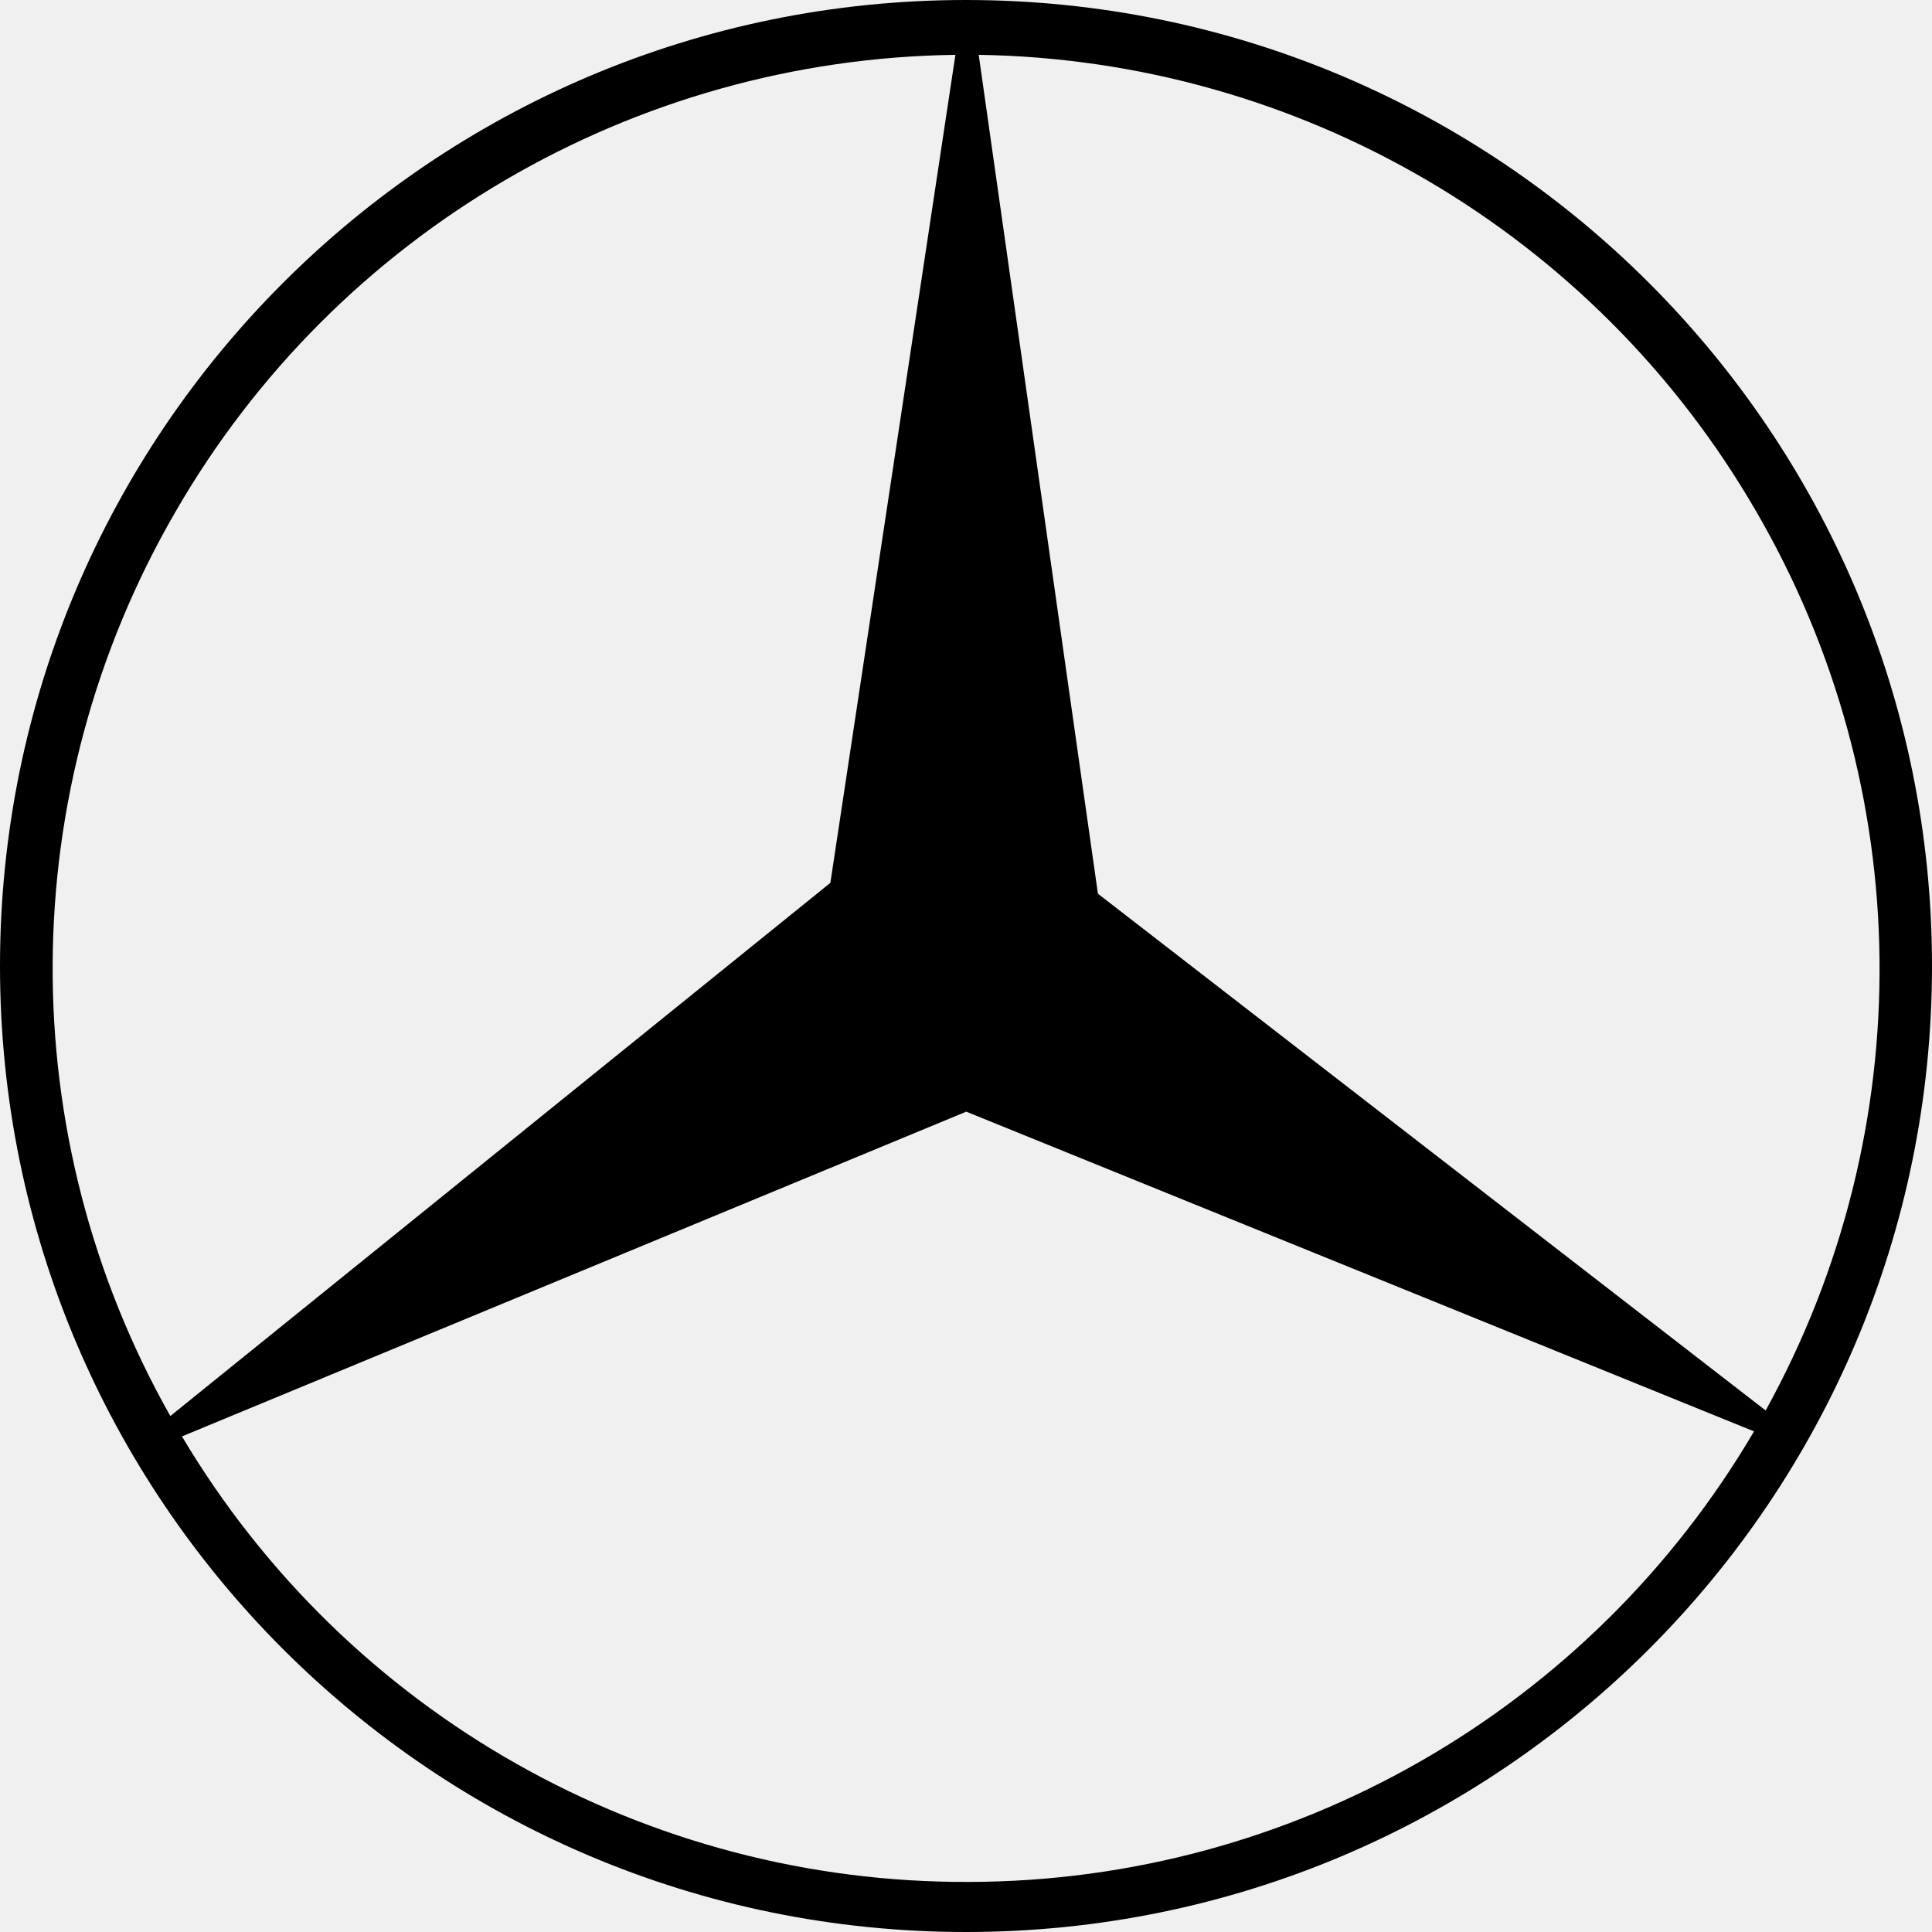
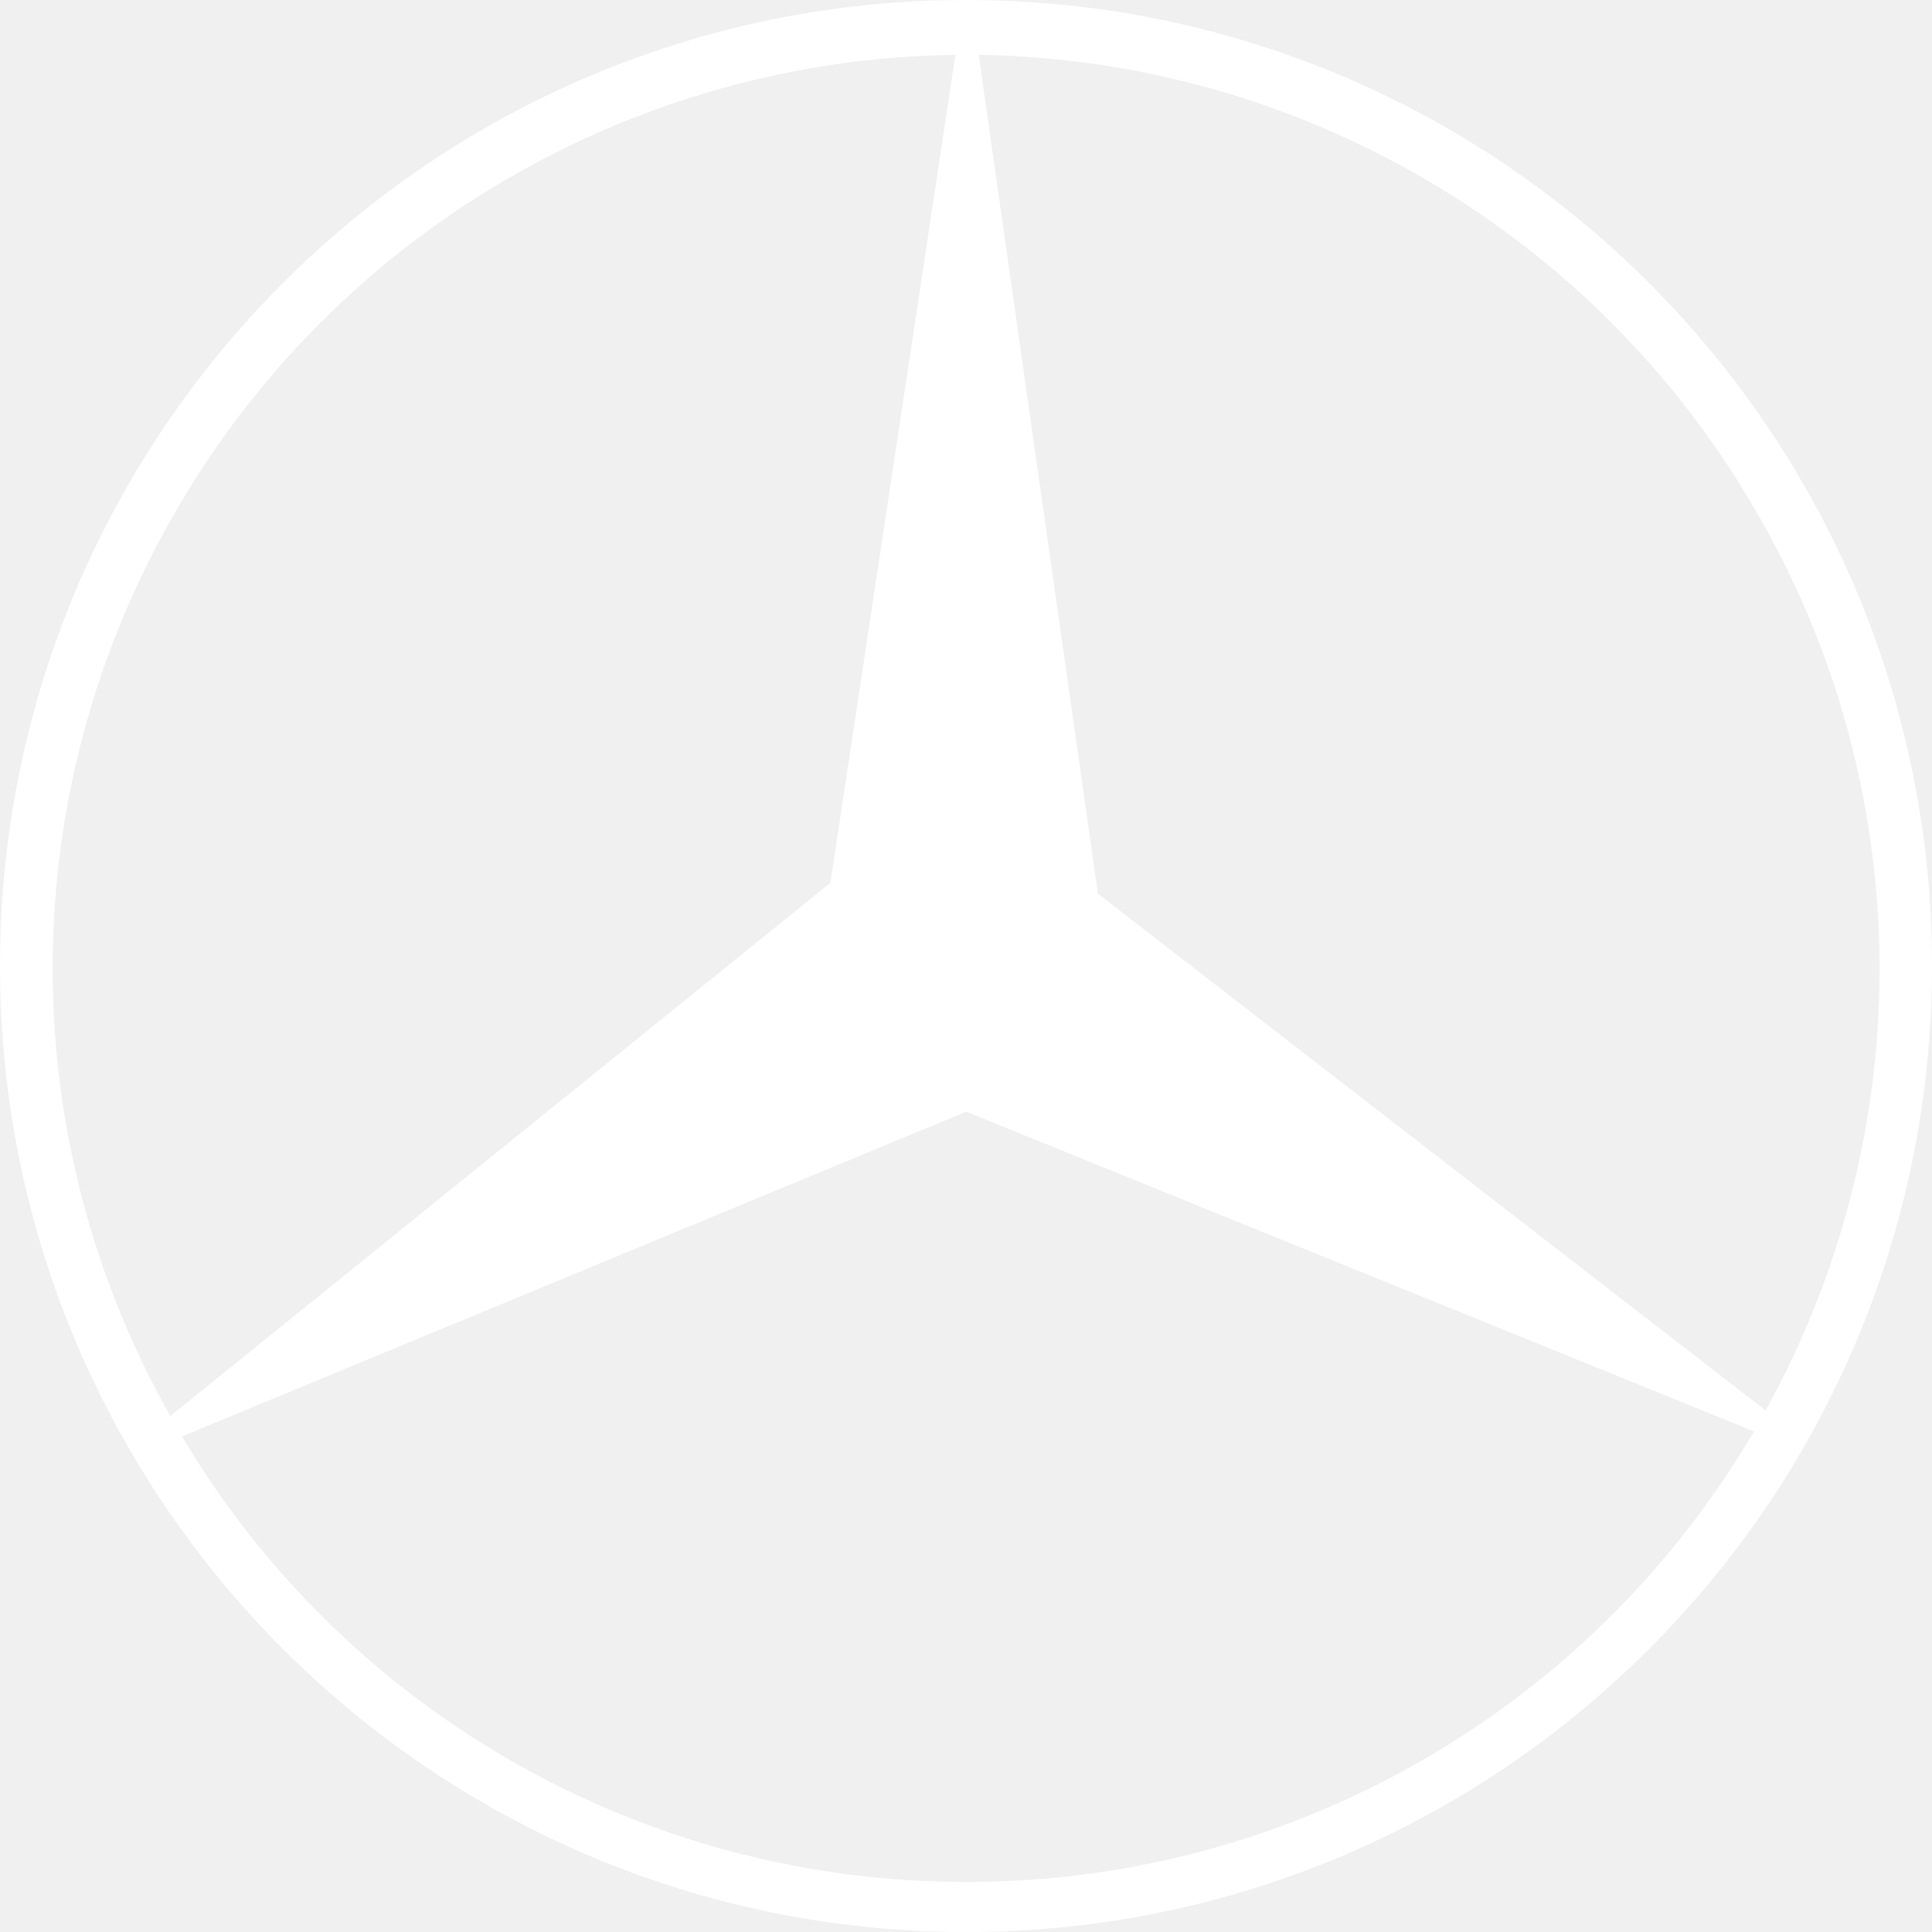
- <svg xmlns="http://www.w3.org/2000/svg" width="50" height="50" viewBox="0 0 50 50" fill="none">
-   <path fill-rule="evenodd" clip-rule="evenodd" d="M25 0C11.194 0 0 11.194 0 25C0 38.806 11.194 50 25 50C38.806 50 50 38.806 50 25C50 11.194 38.806 0 25 0ZM4.538 13.251C8.706 6.019 16.39 1.529 24.726 1.419L21.49 22.848L4.408 36.647C0.302 29.38 0.35 20.476 4.538 13.251ZM25.096 48.704C16.74 48.745 8.987 44.365 4.709 37.174L25.007 28.77L45.394 37.044C41.157 44.256 33.432 48.684 25.096 48.704ZM28.414 23.129L25.329 1.419C33.637 1.549 41.267 6.019 45.435 13.21C49.623 20.393 49.712 29.23 45.695 36.503L28.414 23.129Z" fill="black" />
+ <svg xmlns="http://www.w3.org/2000/svg" width="88" height="88" viewBox="0 0 88 88" fill="none">
+   <g clip-path="url(#clip0_1419_6818)">
+     <path fill-rule="evenodd" clip-rule="evenodd" d="M44 0C19.702 0 0 19.702 0 44C0 68.298 19.702 88 44 88C68.298 88 88 68.298 88 44C88 19.702 68.298 0 44 0ZM7.987 23.321C15.322 10.593 28.847 2.69 43.517 2.497L37.823 40.212L7.758 64.498C0.531 51.709 0.615 36.037 7.987 23.321ZM44.169 85.72C29.462 85.792 15.817 78.083 8.288 65.427L44.012 50.636L79.893 65.198C72.436 77.89 58.84 85.683 44.169 85.72ZM50.008 40.706L44.579 2.497C59.202 2.727 72.63 10.593 79.965 23.249C87.337 35.893 87.493 51.444 80.423 64.245L50.008 40.706Z" fill="white" />
+   </g>
+   <defs>
+     <clipPath id="clip0_1419_6818">
+       <rect width="88" height="88" fill="white" />
+     </clipPath>
+   </defs>
</svg>
